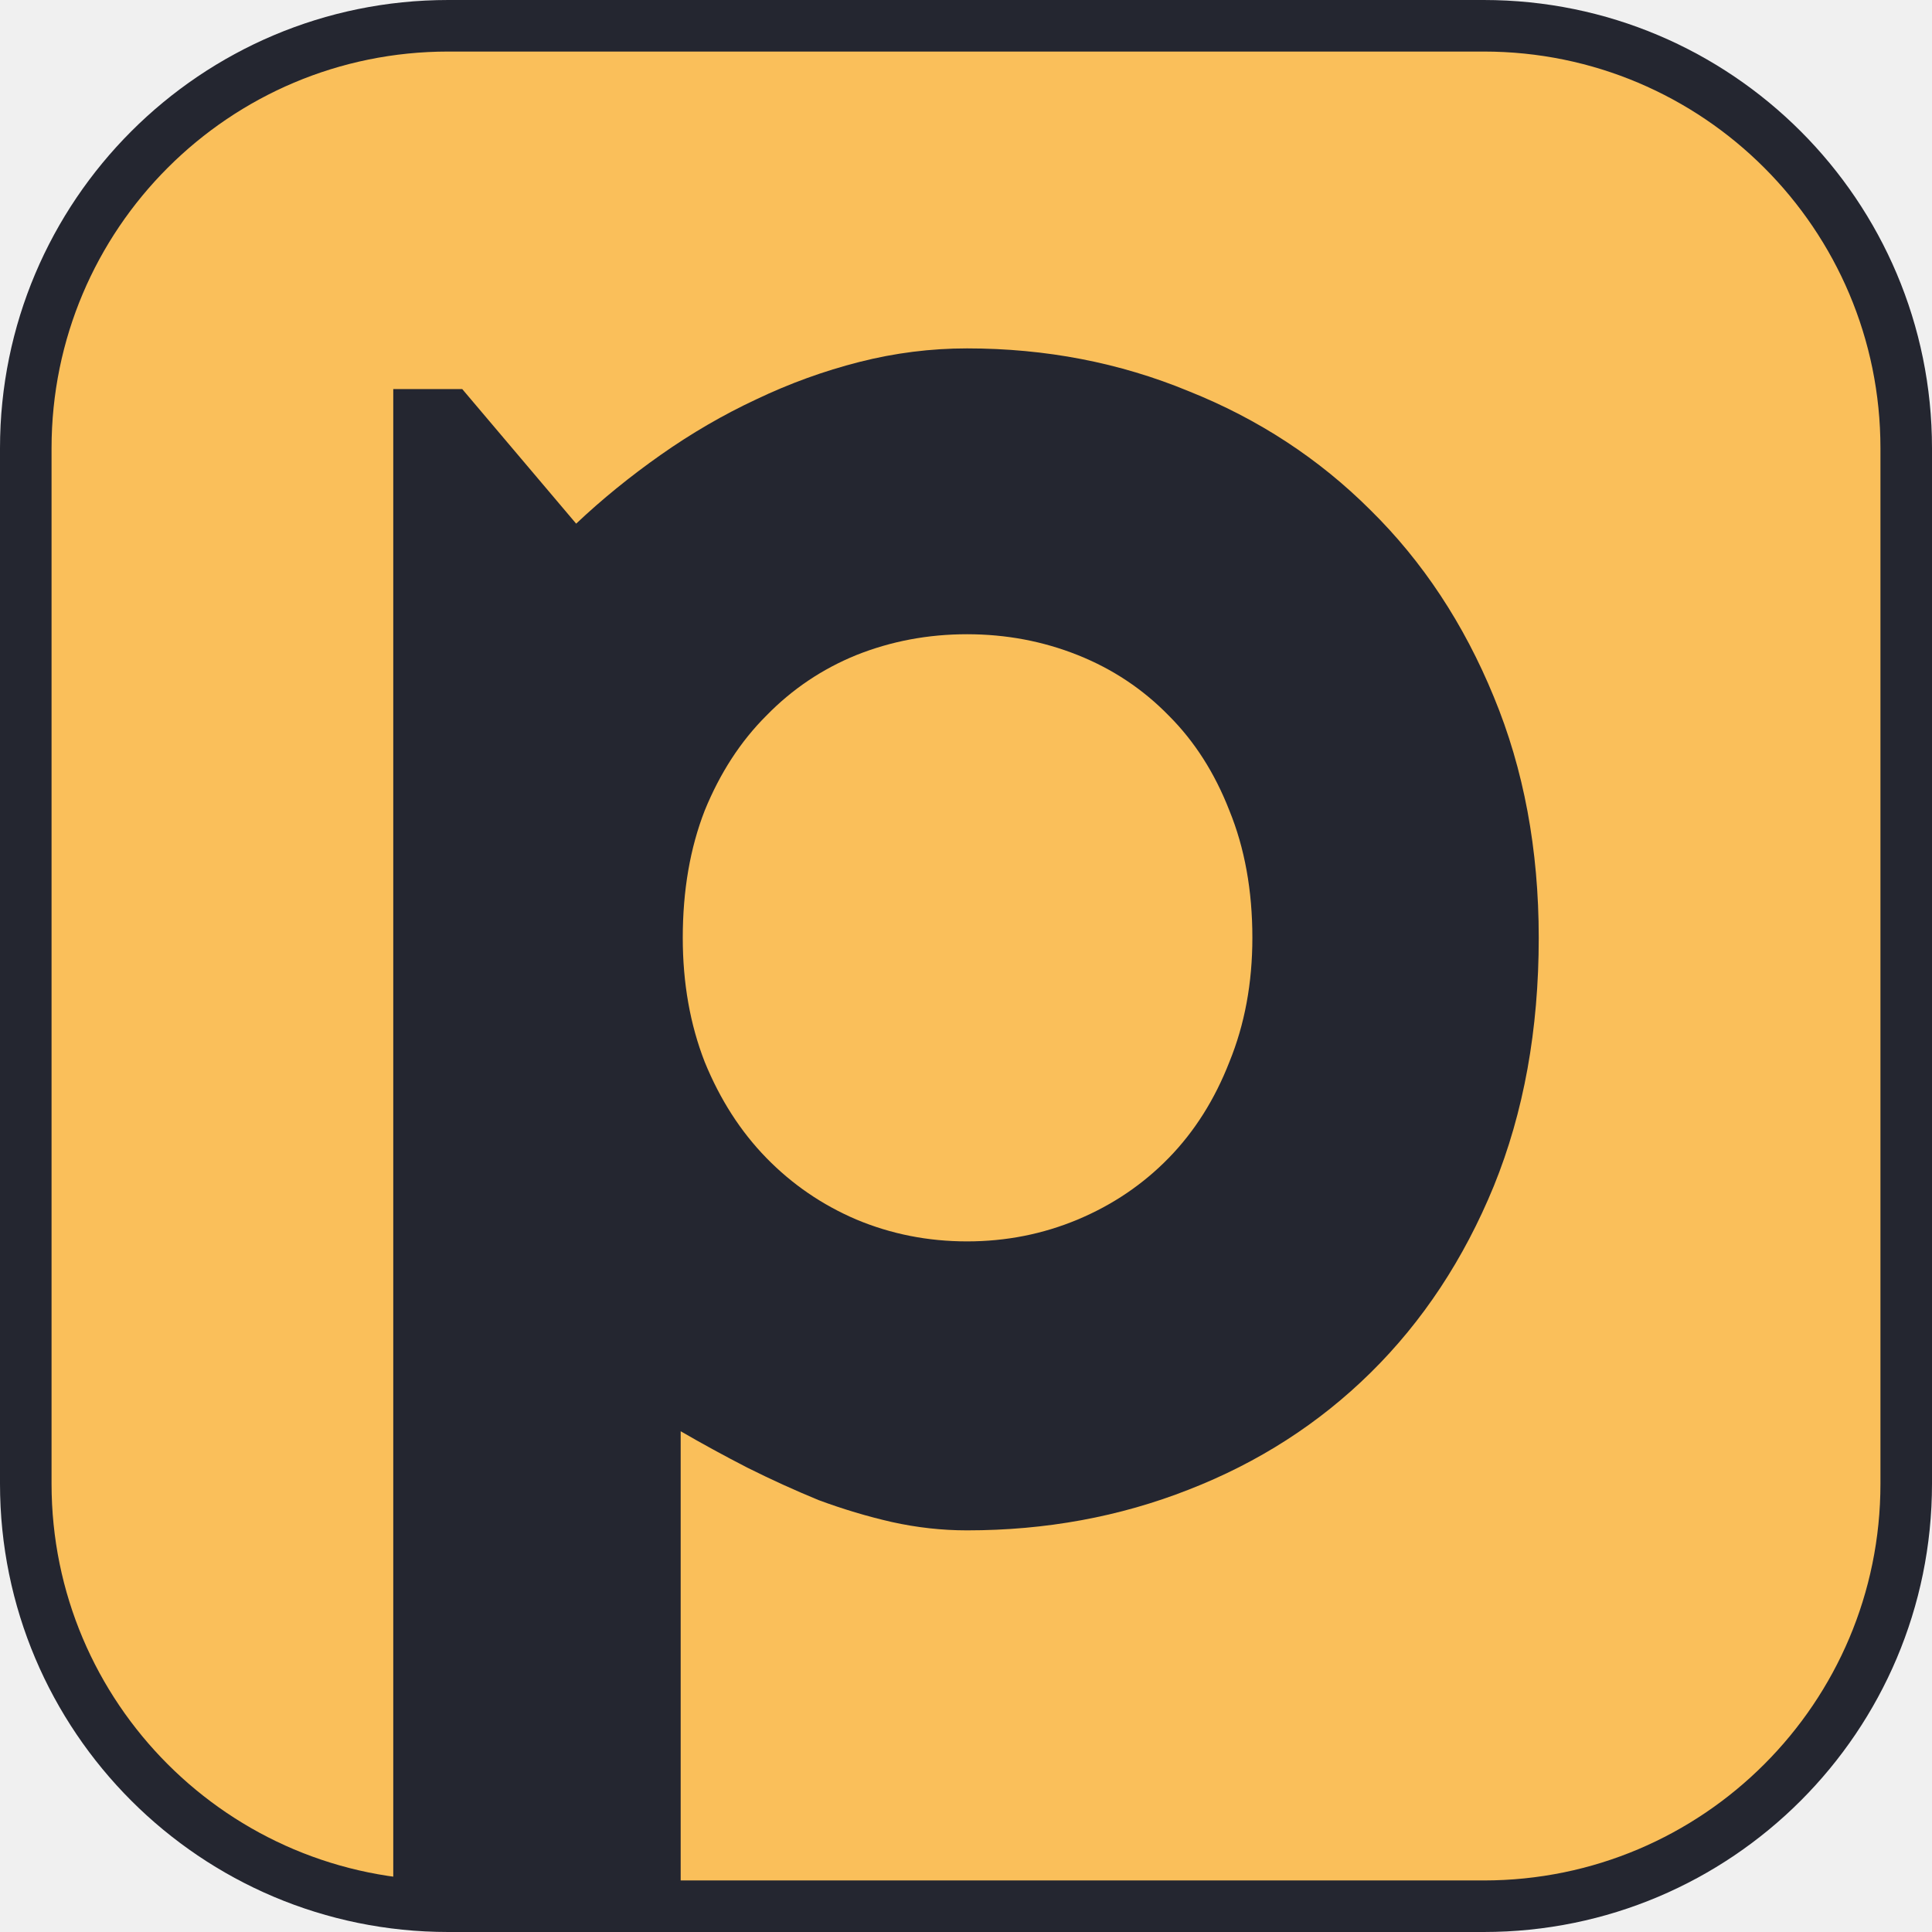
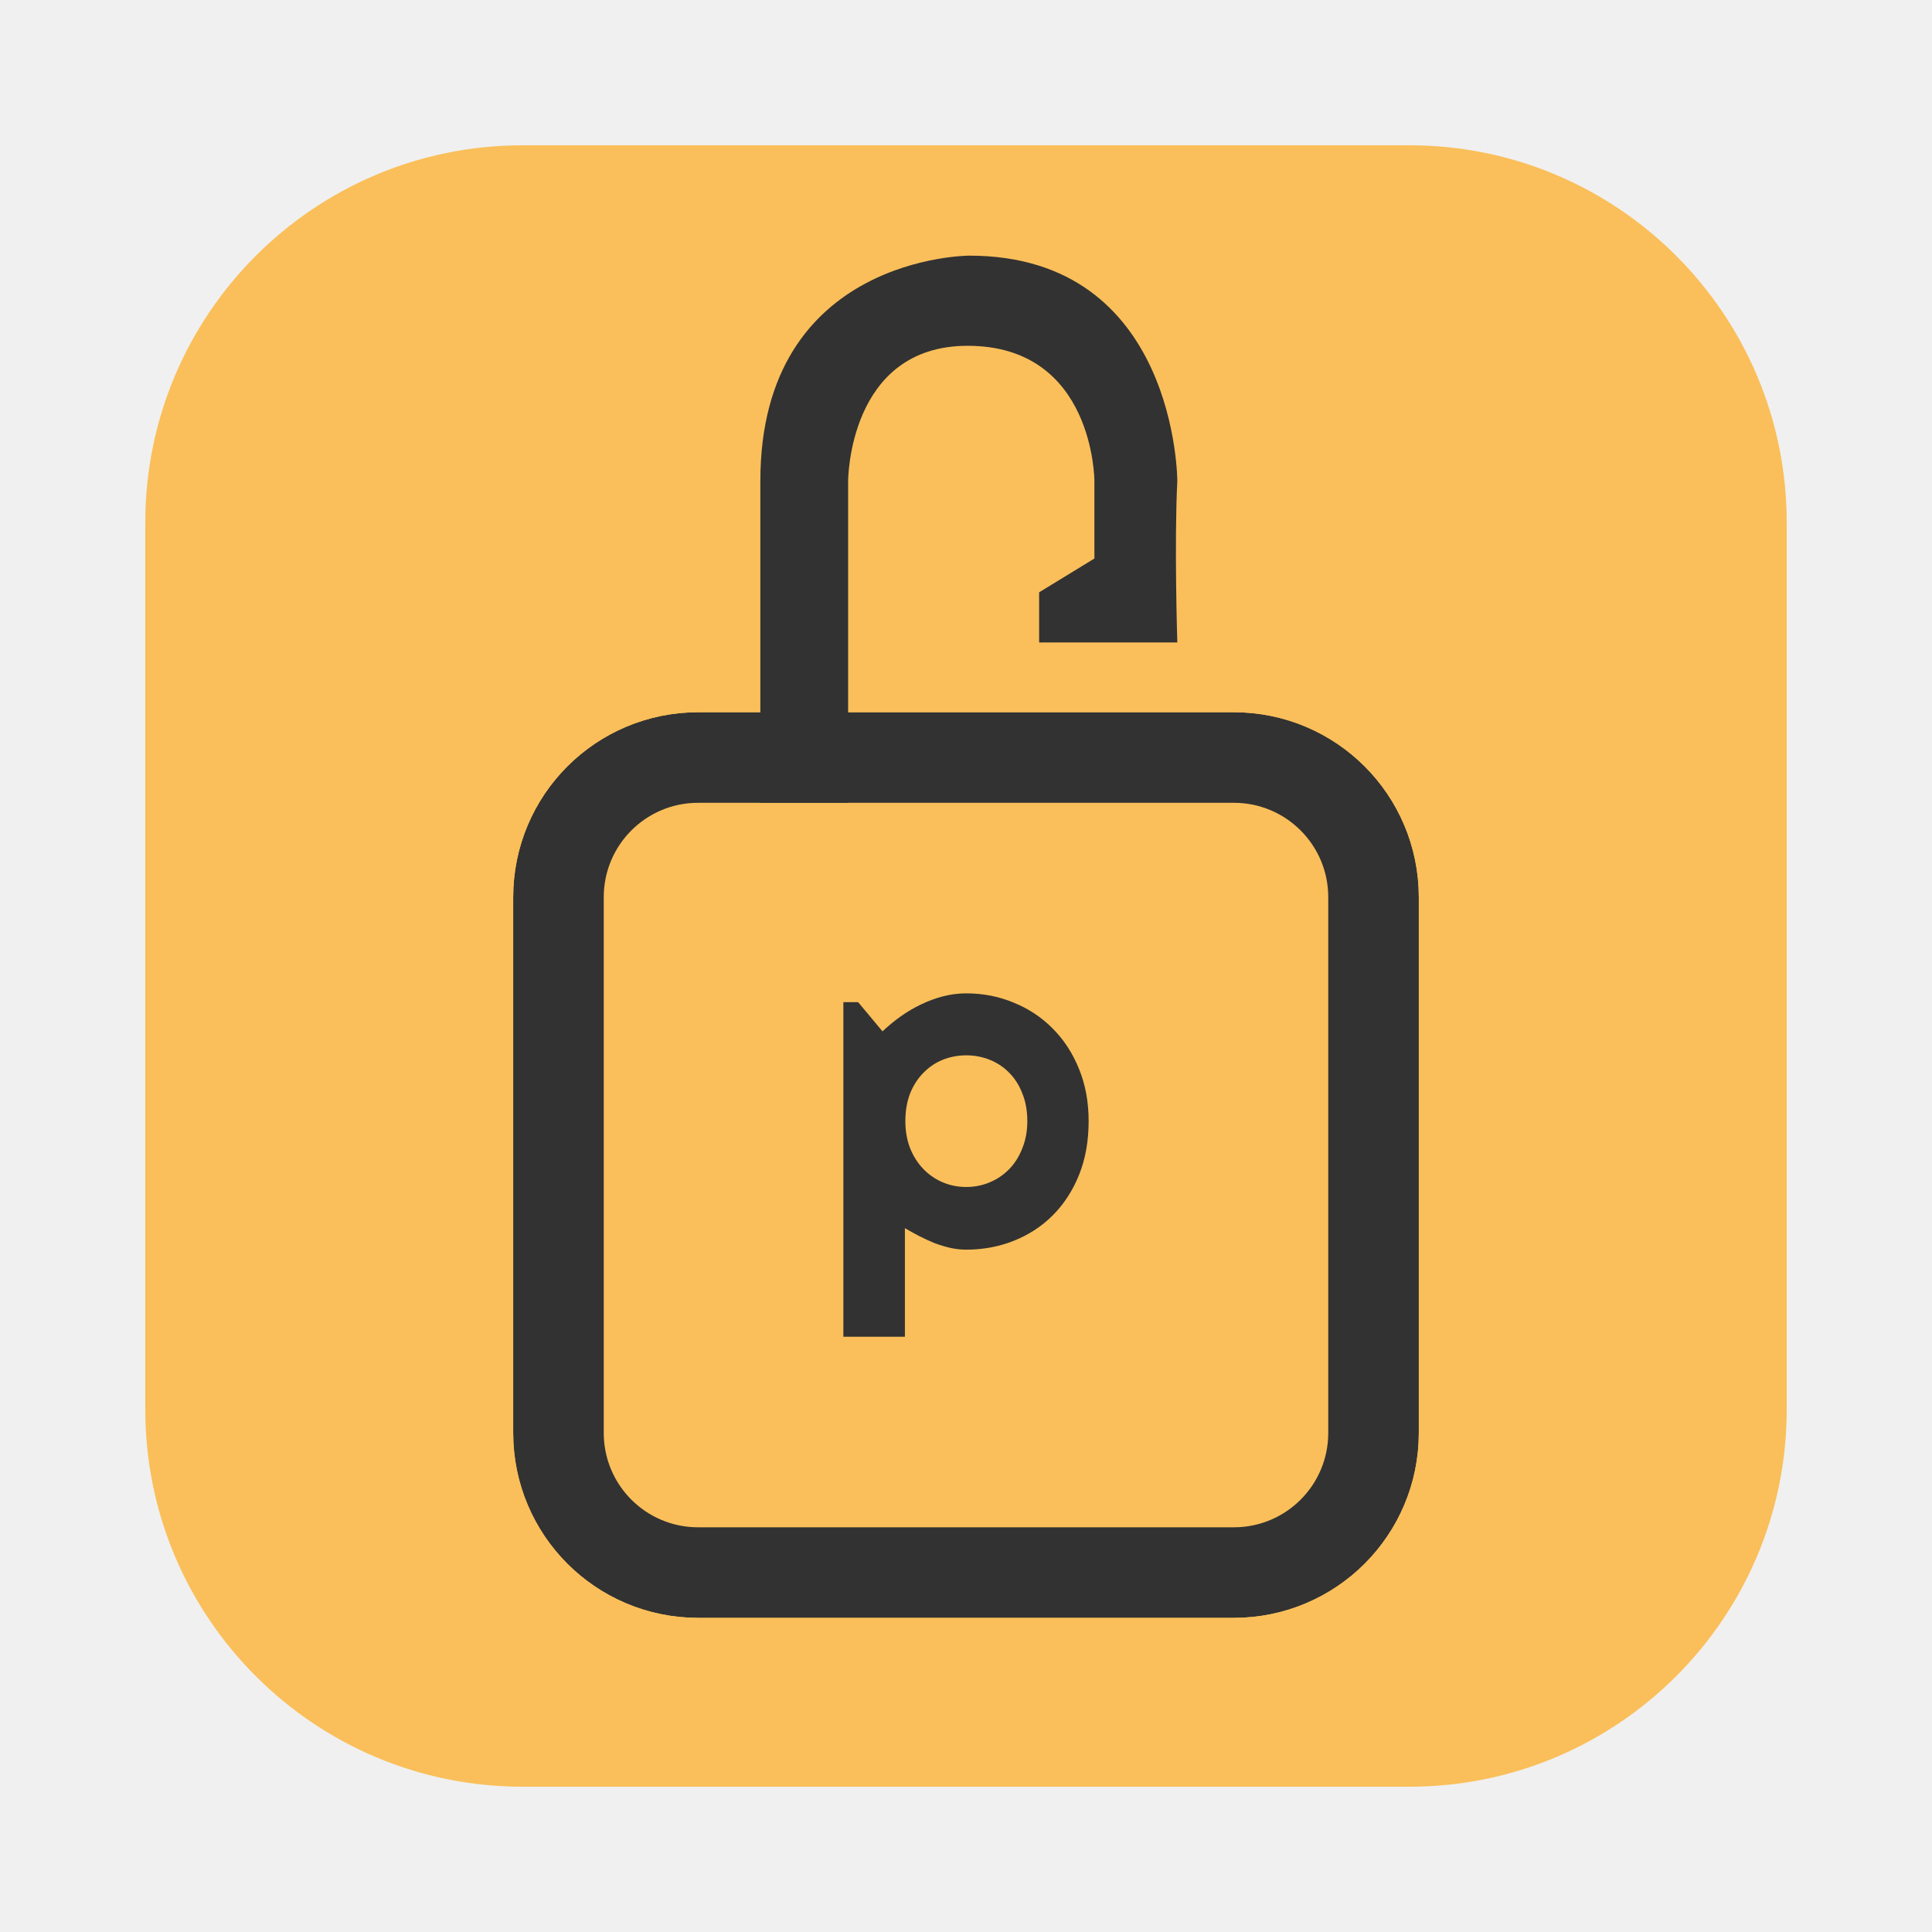
- <svg xmlns="http://www.w3.org/2000/svg" width="862" height="862" id="screenshot-d0d0e09e-35ba-806c-8006-bffc5d17d119" viewBox="0 0 862 862" fill="none" version="1.1">
-   <g id="shape-d0d0e09e-35ba-806c-8006-bffc5d17d119" rx="0" ry="0">
-     <g id="shape-d0d0e09e-35ba-806c-8006-bffc5d17d11a" rx="0" ry="0">
-       <g clip-path="url(#render-2-d0d0e09e-35ba-806c-8006-bffc5d17d11b-clip)">
-         <g mask="url(#render-2-d0d0e09e-35ba-806c-8006-bffc5d17d11b-mask)">
-           <defs>
-             <filter id="render-2-d0d0e09e-35ba-806c-8006-bffc5d17d11b-filter">
-               <feFlood flood-color="white" result="FloodResult" />
-               <feComposite in="FloodResult" in2="SourceGraphic" operator="in" result="comp" />
-             </filter>
-             <clipPath id="render-2-d0d0e09e-35ba-806c-8006-bffc5d17d11b-clip" class="mask-clip-path">
-               <polyline points="0,0 862,0 862,862 0,862" />
-             </clipPath>
-             <mask width="862" maskUnits="userSpaceOnUse" height="862" class="mask-shape" x="0" id="render-2-d0d0e09e-35ba-806c-8006-bffc5d17d11b-mask" data-old-y="0" data-old-width="862" data-old-x="0" y="0" data-old-height="862">
-               <g filter="url(#render-2-d0d0e09e-35ba-806c-8006-bffc5d17d11b-filter)">
-                 <g id="shape-d0d0e09e-35ba-806c-8006-bffc5d17d11b">
-                   <g class="fills" id="fills-d0d0e09e-35ba-806c-8006-bffc5d17d11b">
-                     <rect rx="200" ry="200" x="0" y="0" transform="matrix(1, 0, 0, 1, 0, 0)" width="862" height="862" style="fill: rgb(255, 255, 255); fill-opacity: 1;" />
+ <svg xmlns="http://www.w3.org/2000/svg" width="1024" height="1024" id="screenshot-a62b0afb-ae72-8078-8008-41ab9ba5bf9f" viewBox="0 0 1024 1024" fill="none" version="1.1">
+   <g id="shape-a62b0afb-ae72-8078-8008-41ab9ba5bf9f">
+     <defs>
+       <clipPath id="frame-clip-a62b0afb-ae72-8078-8008-41ab9ba5bf9f-render-1" class="frame-clip frame-clip-def">
+         <rect rx="0" ry="0" x="0" y="0" width="1024" height="1024" transform="matrix(1, 0, 0, 1, 0, 0)" />
+       </clipPath>
+     </defs>
+     <g class="frame-container-wrapper">
+       <g class="frame-container-blur">
+         <g class="frame-container-shadows">
+           <g clip-path="url(#frame-clip-a62b0afb-ae72-8078-8008-41ab9ba5bf9f-render-1)" fill="none">
+             <g class="fills" id="fills-a62b0afb-ae72-8078-8008-41ab9ba5bf9f">
+               <rect rx="0" ry="0" x="0" y="0" width="1024" height="1024" transform="matrix(1, 0, 0, 1, 0, 0)" class="frame-background" />
+             </g>
+             <g class="frame-children">
+               <g id="shape-a62b0afb-ae72-8078-8008-41aba9fbff6b" rx="0" ry="0">
+                 <g id="shape-a62b0afb-ae72-8078-8008-41aba9fbff6c">
+                   <g class="fills" id="fills-a62b0afb-ae72-8078-8008-41aba9fbff6c">
+                     <rect rx="200" ry="200" x="77" y="77" transform="matrix(1, 0, 0, 1, 0, 0)" width="870" height="870" style="fill: rgb(250, 191, 90); fill-opacity: 1;" />
                  </g>
                </g>
-               </g>
-             </mask>
-           </defs>
-           <g id="shape-d0d0e09e-35ba-806c-8006-bffcdaf385c0">
-             <g class="fills" id="fills-d0d0e09e-35ba-806c-8006-bffcdaf385c0">
-               <rect rx="200" ry="200" x="0" y="0" transform="matrix(1, 0, 0, 1, 0, 0)" width="862" height="862" style="fill: rgb(250, 191, 90); fill-opacity: 1;" />
-             </g>
-             <g id="strokes-19299bf3-c792-806b-8007-438c02ad714c-d0d0e09e-35ba-806c-8006-bffcdaf385c0" class="strokes">
-               <g class="inner-stroke-shape" transform="matrix(1, 0, 0, 1, 0, 0)">
-                 <defs>
-                   <clipPath id="inner-stroke-render-4-d0d0e09e-35ba-806c-8006-bffcdaf385c0-0">
-                     <use href="#stroke-shape-render-4-d0d0e09e-35ba-806c-8006-bffcdaf385c0-0" />
-                   </clipPath>
-                   <rect rx="200" ry="200" x="0" y="0" width="862" height="862" id="stroke-shape-render-4-d0d0e09e-35ba-806c-8006-bffcdaf385c0-0" style="fill: none; stroke-width: 8; stroke: rgb(36, 38, 48); stroke-opacity: 1;" />
-                 </defs>
-                 <use href="#stroke-shape-render-4-d0d0e09e-35ba-806c-8006-bffcdaf385c0-0" clip-path="url('#inner-stroke-render-4-d0d0e09e-35ba-806c-8006-bffcdaf385c0-0')" />
-               </g>
-             </g>
-           </g>
-           <g id="shape-d0d0e09e-35ba-806c-8006-bffc5d17d11d" rx="0" ry="0">
-             <g id="shape-d0d0e09e-35ba-806c-8006-bffc5d17d120">
-               <g class="fills" id="fills-d0d0e09e-35ba-806c-8006-bffc5d17d120">
-                 <rect rx="0" ry="0" x="574.667" y="2.355" transform="matrix(1, 0, 0, 1, 0, 0)" width="287.333" height="859.645" style="fill: rgb(250, 191, 90);" />
-               </g>
-             </g>
-             <g id="shape-d0d0e09e-35ba-806c-8006-bffc5d17d121">
-               <g class="fills" id="fills-d0d0e09e-35ba-806c-8006-bffc5d17d121">
-                 <rect rx="0" ry="0" x="287.333" y="0" transform="matrix(1, 0, 0, 1, 0, 0)" width="287.333" height="282.623" style="fill: rgb(250, 191, 90);" />
-               </g>
-             </g>
-             <g id="shape-d0d0e09e-35ba-806c-8006-bffc5d17d122">
-               <g class="fills" id="fills-d0d0e09e-35ba-806c-8006-bffc5d17d122">
-                 <rect rx="0" ry="0" x="0" y="2.355" transform="matrix(1, 0, 0, 1, 0, 0)" width="287.333" height="859.645" style="fill: rgb(250, 191, 90);" />
-               </g>
-             </g>
-           </g>
-           <g id="shape-d0d0e09e-35ba-806c-8006-bffc5d17d11e" rx="0" ry="0">
-             <g id="shape-d0d0e09e-35ba-806c-8006-bffc5d17d123">
-               <g class="fills" id="fills-d0d0e09e-35ba-806c-8006-bffc5d17d123">
-                 <rect rx="0" ry="0" x="287.333" y="602.929" transform="matrix(1, 0, 0, 1, 0, 0)" width="287.333" height="259.071" style="fill: rgb(250, 191, 90);" />
-               </g>
-             </g>
-           </g>
-           <g id="shape-d0d0e09e-35ba-806c-8006-bffc5d17d11f">
-             <g class="fills" id="fills-d0d0e09e-35ba-806c-8006-bffc5d17d11f">
-               <path d="M303.697,862L175.462,862L175.462,173.595L206.238,173.595L257.066,233.639C268.569,222.778,281.159,212.538,294.837,202.919C308.516,193.299,322.661,185.077,337.272,178.25C352.194,171.113,367.582,165.528,383.437,161.494C399.291,157.46,415.301,155.443,431.467,155.443C466.595,155.443,499.549,161.804,530.325,174.526C561.412,186.938,588.457,204.626,611.462,227.588C634.777,250.55,653.121,278.323,666.487,310.904C679.855,343.176,686.538,379.015,686.538,418.422C686.538,459.384,679.855,496.308,666.487,529.202C653.121,561.782,634.777,589.556,611.462,612.518C588.457,635.17,561.412,652.547,530.325,664.648C499.549,676.75,466.595,682.802,431.467,682.802C420.275,682.802,409.083,681.559,397.893,679.076C387.012,676.596,376.131,673.337,365.25,669.304C354.681,664.959,344.111,660.147,333.541,654.874C323.282,649.597,313.334,644.169,303.697,638.582L303.697,862L303.697,862M558.77,418.422C558.77,397.322,555.351,378.393,548.511,361.637C541.982,344.881,532.967,330.764,521.466,319.282C509.962,307.492,496.439,298.492,480.895,292.286C465.353,286.08,448.876,282.976,431.467,282.976C414.058,282.976,397.582,286.08,382.038,292.286C366.805,298.492,353.438,307.492,341.935,319.282C330.433,330.764,321.262,344.881,314.422,361.637C307.894,378.393,304.63,397.322,304.63,418.422C304.63,438.594,307.894,457.057,314.422,473.813C321.262,490.57,330.433,504.843,341.935,516.634C353.438,528.427,366.805,537.58,382.038,544.097C397.582,550.613,414.058,553.872,431.467,553.872C448.876,553.872,465.353,550.613,480.895,544.097C496.439,537.58,509.962,528.427,521.466,516.634C532.967,504.843,541.982,490.57,548.511,473.813C555.351,457.057,558.77,438.594,558.77,418.422L558.77,418.422" style="fill: rgb(36, 38, 48);" />
-             </g>
-           </g>
-           <g id="shape-d0d0e09e-35ba-806c-8006-bffc5d17d11c">
-             <g class="fills" id="fills-d0d0e09e-35ba-806c-8006-bffc5d17d11c">
-               <rect rx="200" ry="200" x="0" y="0" transform="matrix(1, 0, 0, 1, 0, 0)" width="862" height="862" />
-             </g>
-             <g id="strokes-19299bf3-c792-806b-8007-438c02b06b08-d0d0e09e-35ba-806c-8006-bffc5d17d11c" class="strokes">
-               <g class="stroke-shape">
-                 <rect rx="200" ry="200" x="0" y="0" transform="matrix(1, 0, 0, 1, 0, 0)" width="862" height="862" style="fill: none; stroke-width: 46; stroke: rgb(36, 38, 48); stroke-opacity: 1;" />
+                 <g id="shape-a62b0afb-ae72-8078-8008-41aba9fbff6d">
+                   <g class="fills" id="fills-a62b0afb-ae72-8078-8008-41aba9fbff6d">
+                     <path d="M449.526,362.939L449.526,254.954C449.526,254.954,449.526,183.281,512.854,183.281C580.059,183.281,580.059,254.954,580.059,254.954L580.059,296.025L580.059,296.025L550.764,313.931L550.764,340.512L624,340.512C624,340.512,622.341,287.646,624,254.954C624,254.954,624,135.5,513.715,135.5C513.715,135.5,403,135.5,403,254.954C403,364.046,403,469.5,403,469.5L449.526,469.5L449.526,362.939" style="fill: rgb(50, 50, 50); fill-opacity: 1;" />
+                   </g>
+                 </g>
+                 <g id="shape-a62b0afb-ae72-8078-8008-41aba9fbff6e" rx="0" ry="0">
+                   <g id="shape-a62b0afb-ae72-8078-8008-41aba9fbff70">
+                     <g class="fills" id="fills-a62b0afb-ae72-8078-8008-41aba9fbff70">
+                       <rect rx="50" ry="50" x="320" y="425.5" transform="matrix(1, 0, 0, 1, 0, 0)" width="384" height="384" style="fill: rgb(250, 191, 90); fill-opacity: 1;" />
+                     </g>
+                     <g id="strokes-b7bdc92d-64ba-8079-8008-41abe0cd17f7-a62b0afb-ae72-8078-8008-41aba9fbff70" class="strokes">
+                       <g class="outer-stroke-shape">
+                         <defs>
+                           <mask id="outer-stroke-render-6-a62b0afb-ae72-8078-8008-41aba9fbff70-0" x="252.118" y="357.618" width="519.765" height="519.765" maskUnits="userSpaceOnUse">
+                             <use href="#stroke-shape-render-6-a62b0afb-ae72-8078-8008-41aba9fbff70-0" style="fill: none; stroke: white; stroke-width: 96;" />
+                             <use href="#stroke-shape-render-6-a62b0afb-ae72-8078-8008-41aba9fbff70-0" style="fill: black; stroke: none;" />
+                           </mask>
+                           <rect rx="50" ry="50" x="320" y="425.5" transform="matrix(1, 0, 0, 1, 0, 0)" width="384" height="384" id="stroke-shape-render-6-a62b0afb-ae72-8078-8008-41aba9fbff70-0" />
+                         </defs>
+                         <use href="#stroke-shape-render-6-a62b0afb-ae72-8078-8008-41aba9fbff70-0" mask="url(#outer-stroke-render-6-a62b0afb-ae72-8078-8008-41aba9fbff70-0)" style="fill: none; stroke-width: 96; stroke: rgb(50, 50, 50); stroke-opacity: 1;" />
+                         <use href="#stroke-shape-render-6-a62b0afb-ae72-8078-8008-41aba9fbff70-0" style="fill: none; stroke-width: 48; stroke: none; stroke-opacity: 1;" />
+                       </g>
+                     </g>
+                   </g>
+                 </g>
+                 <g id="shape-a62b0afb-ae72-8078-8008-41aba9fbff6f">
+                   <g class="fills" id="fills-a62b0afb-ae72-8078-8008-41aba9fbff6f">
+                     <path d="M479.618,708.5L447,708.5L447,531.176L454.828,531.176L467.756,546.643C470.684,543.845,473.887,541.208,477.365,538.729C480.844,536.251,484.442,534.134,488.159,532.375C491.954,530.537,495.868,529.098,499.901,528.059C503.936,527.02,508.007,526.5,512.118,526.5C521.055,526.5,529.436,528.139,537.265,531.416C545.173,534.613,552.051,539.169,557.903,545.084C563.834,550.999,568.499,558.153,571.899,566.545C575.301,574.858,577,584.089,577,594.24C577,604.792,575.301,614.303,571.899,622.776C568.499,631.167,563.834,638.322,557.903,644.237C552.051,650.072,545.173,654.548,537.265,657.665C529.436,660.782,521.055,662.341,512.118,662.341C509.272,662.341,506.426,662.021,503.578,661.381C500.812,660.743,498.044,659.903,495.276,658.864C492.588,657.745,489.898,656.505,487.21,655.147C484.601,653.788,482.07,652.389,479.618,650.951L479.618,708.5L479.618,708.5M544.5,594.24C544.5,588.805,543.631,583.93,541.891,579.613C540.23,575.297,537.937,571.661,535.013,568.703C532.085,565.666,528.646,563.348,524.692,561.749C520.737,560.15,516.548,559.351,512.118,559.351C507.691,559.351,503.499,560.15,499.546,561.749C495.672,563.348,492.27,565.666,489.346,568.703C486.42,571.661,484.086,575.297,482.347,579.613C480.686,583.93,479.857,588.805,479.857,594.24C479.857,599.436,480.686,604.192,482.347,608.508C484.086,612.825,486.42,616.501,489.346,619.539C492.27,622.576,495.672,624.934,499.546,626.612C503.499,628.291,507.691,629.13,512.118,629.13C516.548,629.13,520.737,628.291,524.692,626.612C528.646,624.934,532.085,622.576,535.013,619.539C537.937,616.501,540.23,612.825,541.891,608.508C543.631,604.192,544.5,599.436,544.5,594.24L544.5,594.24" style="fill: rgb(50, 50, 50); fill-opacity: 1;" />
+                   </g>
+                 </g>
              </g>
            </g>
          </g>
        </g>
      </g>
    </g>
  </g>
</svg>
